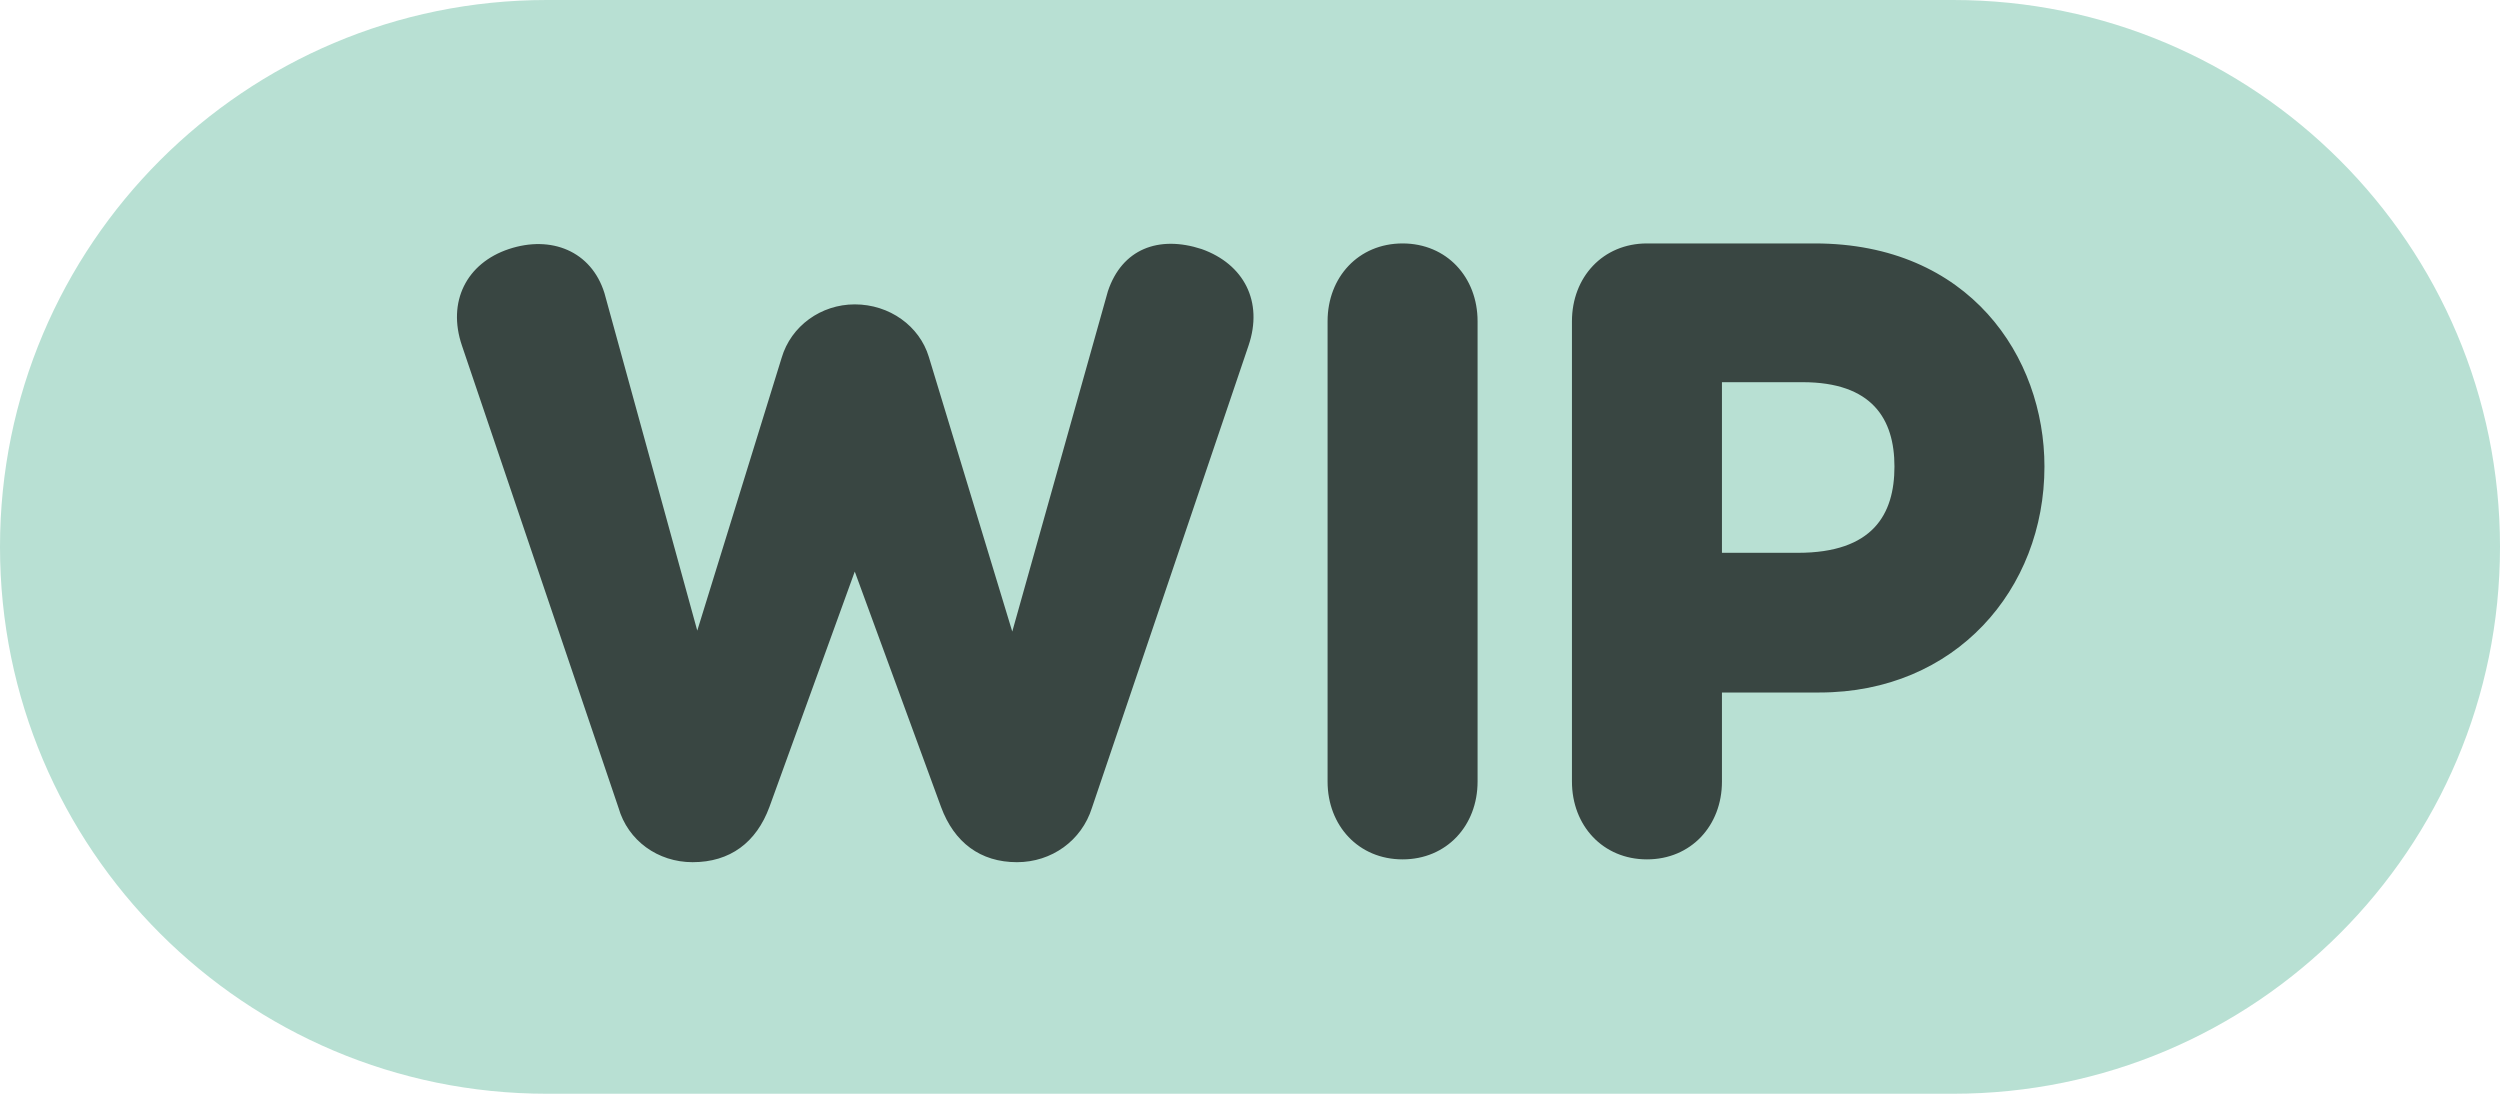
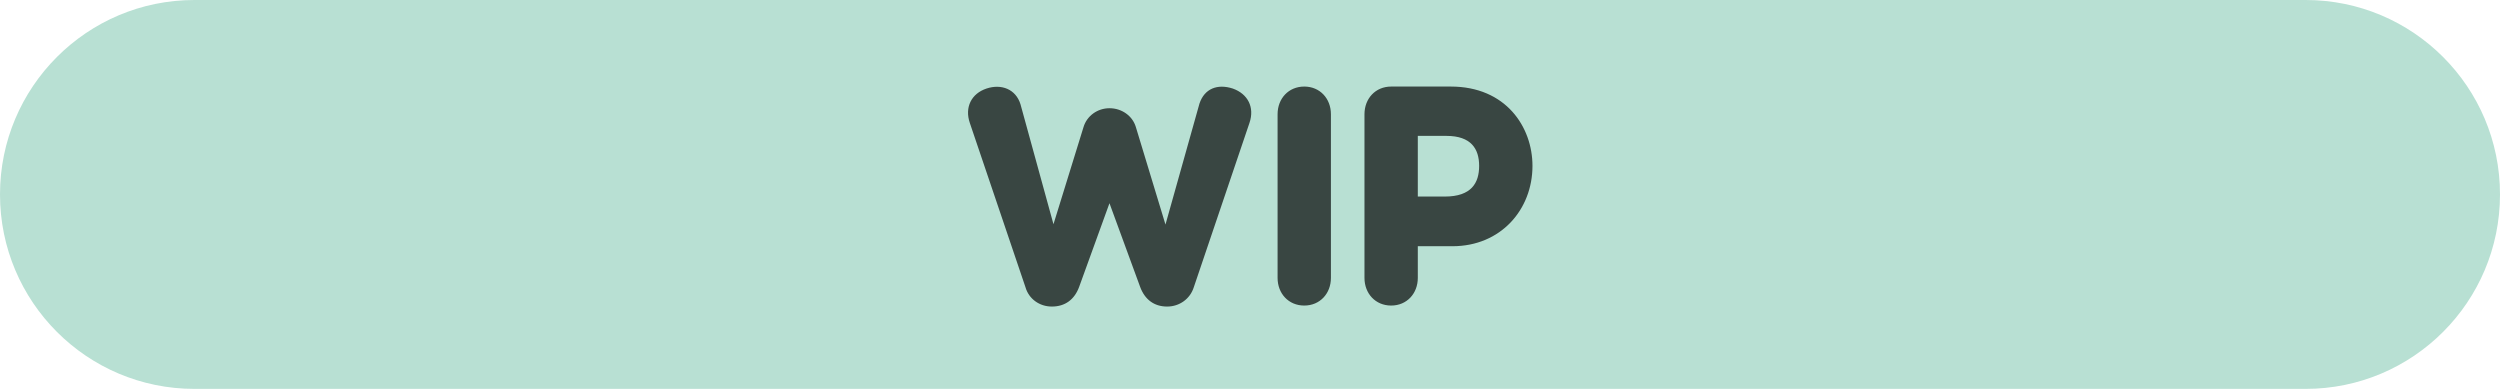
- <svg xmlns="http://www.w3.org/2000/svg" width="32" height="14" viewBox="0 0 32 14" fill="none">
-   <rect width="32" height="14" rx="7" fill="#B8E0D3" />
-   <path d="M15.381 3.188C15.921 3.38 16.173 3.86 15.981 4.424L13.977 10.34C13.845 10.76 13.461 11.036 13.017 11.036C12.549 11.036 12.213 10.784 12.045 10.328L10.941 7.316L9.849 10.328C9.681 10.784 9.345 11.036 8.865 11.036C8.421 11.036 8.037 10.76 7.917 10.34L5.913 4.424C5.721 3.86 5.973 3.368 6.513 3.188C7.053 3.008 7.569 3.212 7.737 3.752L8.925 8.072L10.005 4.58C10.125 4.172 10.509 3.896 10.941 3.896C11.385 3.896 11.769 4.172 11.889 4.568L12.957 8.084L14.181 3.728C14.361 3.188 14.829 3.008 15.381 3.188ZM17.953 3.116C18.517 3.116 18.913 3.548 18.913 4.112V10.004C18.913 10.568 18.517 11 17.953 11C17.389 11 16.993 10.568 16.993 10.004V4.112C16.993 3.548 17.389 3.116 17.953 3.116ZM23.229 3.116C25.209 3.116 26.169 4.568 26.169 5.972C26.169 7.544 25.029 8.864 23.289 8.864H22.041V10.004C22.041 10.568 21.645 11 21.081 11C20.517 11 20.121 10.568 20.121 10.004V4.112C20.121 3.548 20.517 3.116 21.081 3.116H23.229ZM23.013 7.076C23.973 7.076 24.249 6.584 24.249 5.972C24.249 5.36 23.961 4.892 23.073 4.892H22.041V7.076H23.013Z" fill="#394642" />
+ <svg xmlns="http://www.w3.org/2000/svg" width="90" height="14" viewBox="0 0 90 14" fill="none">
+   <rect width="90" height="14" rx="7" fill="#B8E0D3" />
+   <path d="M44.381 3.188C44.921 3.38 45.173 3.86 44.981 4.424L42.977 10.34C42.845 10.76 42.461 11.036 42.017 11.036C41.549 11.036 41.213 10.784 41.045 10.328L39.941 7.316L38.849 10.328C38.681 10.784 38.345 11.036 37.865 11.036C37.421 11.036 37.037 10.76 36.917 10.34L34.913 4.424C34.721 3.86 34.973 3.368 35.513 3.188C36.053 3.008 36.569 3.212 36.737 3.752L37.925 8.072L39.005 4.58C39.125 4.172 39.509 3.896 39.941 3.896C40.385 3.896 40.769 4.172 40.889 4.568L41.957 8.084L43.181 3.728C43.361 3.188 43.829 3.008 44.381 3.188ZM46.953 3.116C47.517 3.116 47.913 3.548 47.913 4.112V10.004C47.913 10.568 47.517 11 46.953 11C46.389 11 45.993 10.568 45.993 10.004V4.112C45.993 3.548 46.389 3.116 46.953 3.116ZM52.229 3.116C54.209 3.116 55.169 4.568 55.169 5.972C55.169 7.544 54.029 8.864 52.289 8.864H51.041V10.004C51.041 10.568 50.645 11 50.081 11C49.517 11 49.121 10.568 49.121 10.004V4.112C49.121 3.548 49.517 3.116 50.081 3.116H52.229ZM52.013 7.076C52.973 7.076 53.249 6.584 53.249 5.972C53.249 5.36 52.961 4.892 52.073 4.892H51.041V7.076H52.013Z" fill="#394642" />
</svg>
